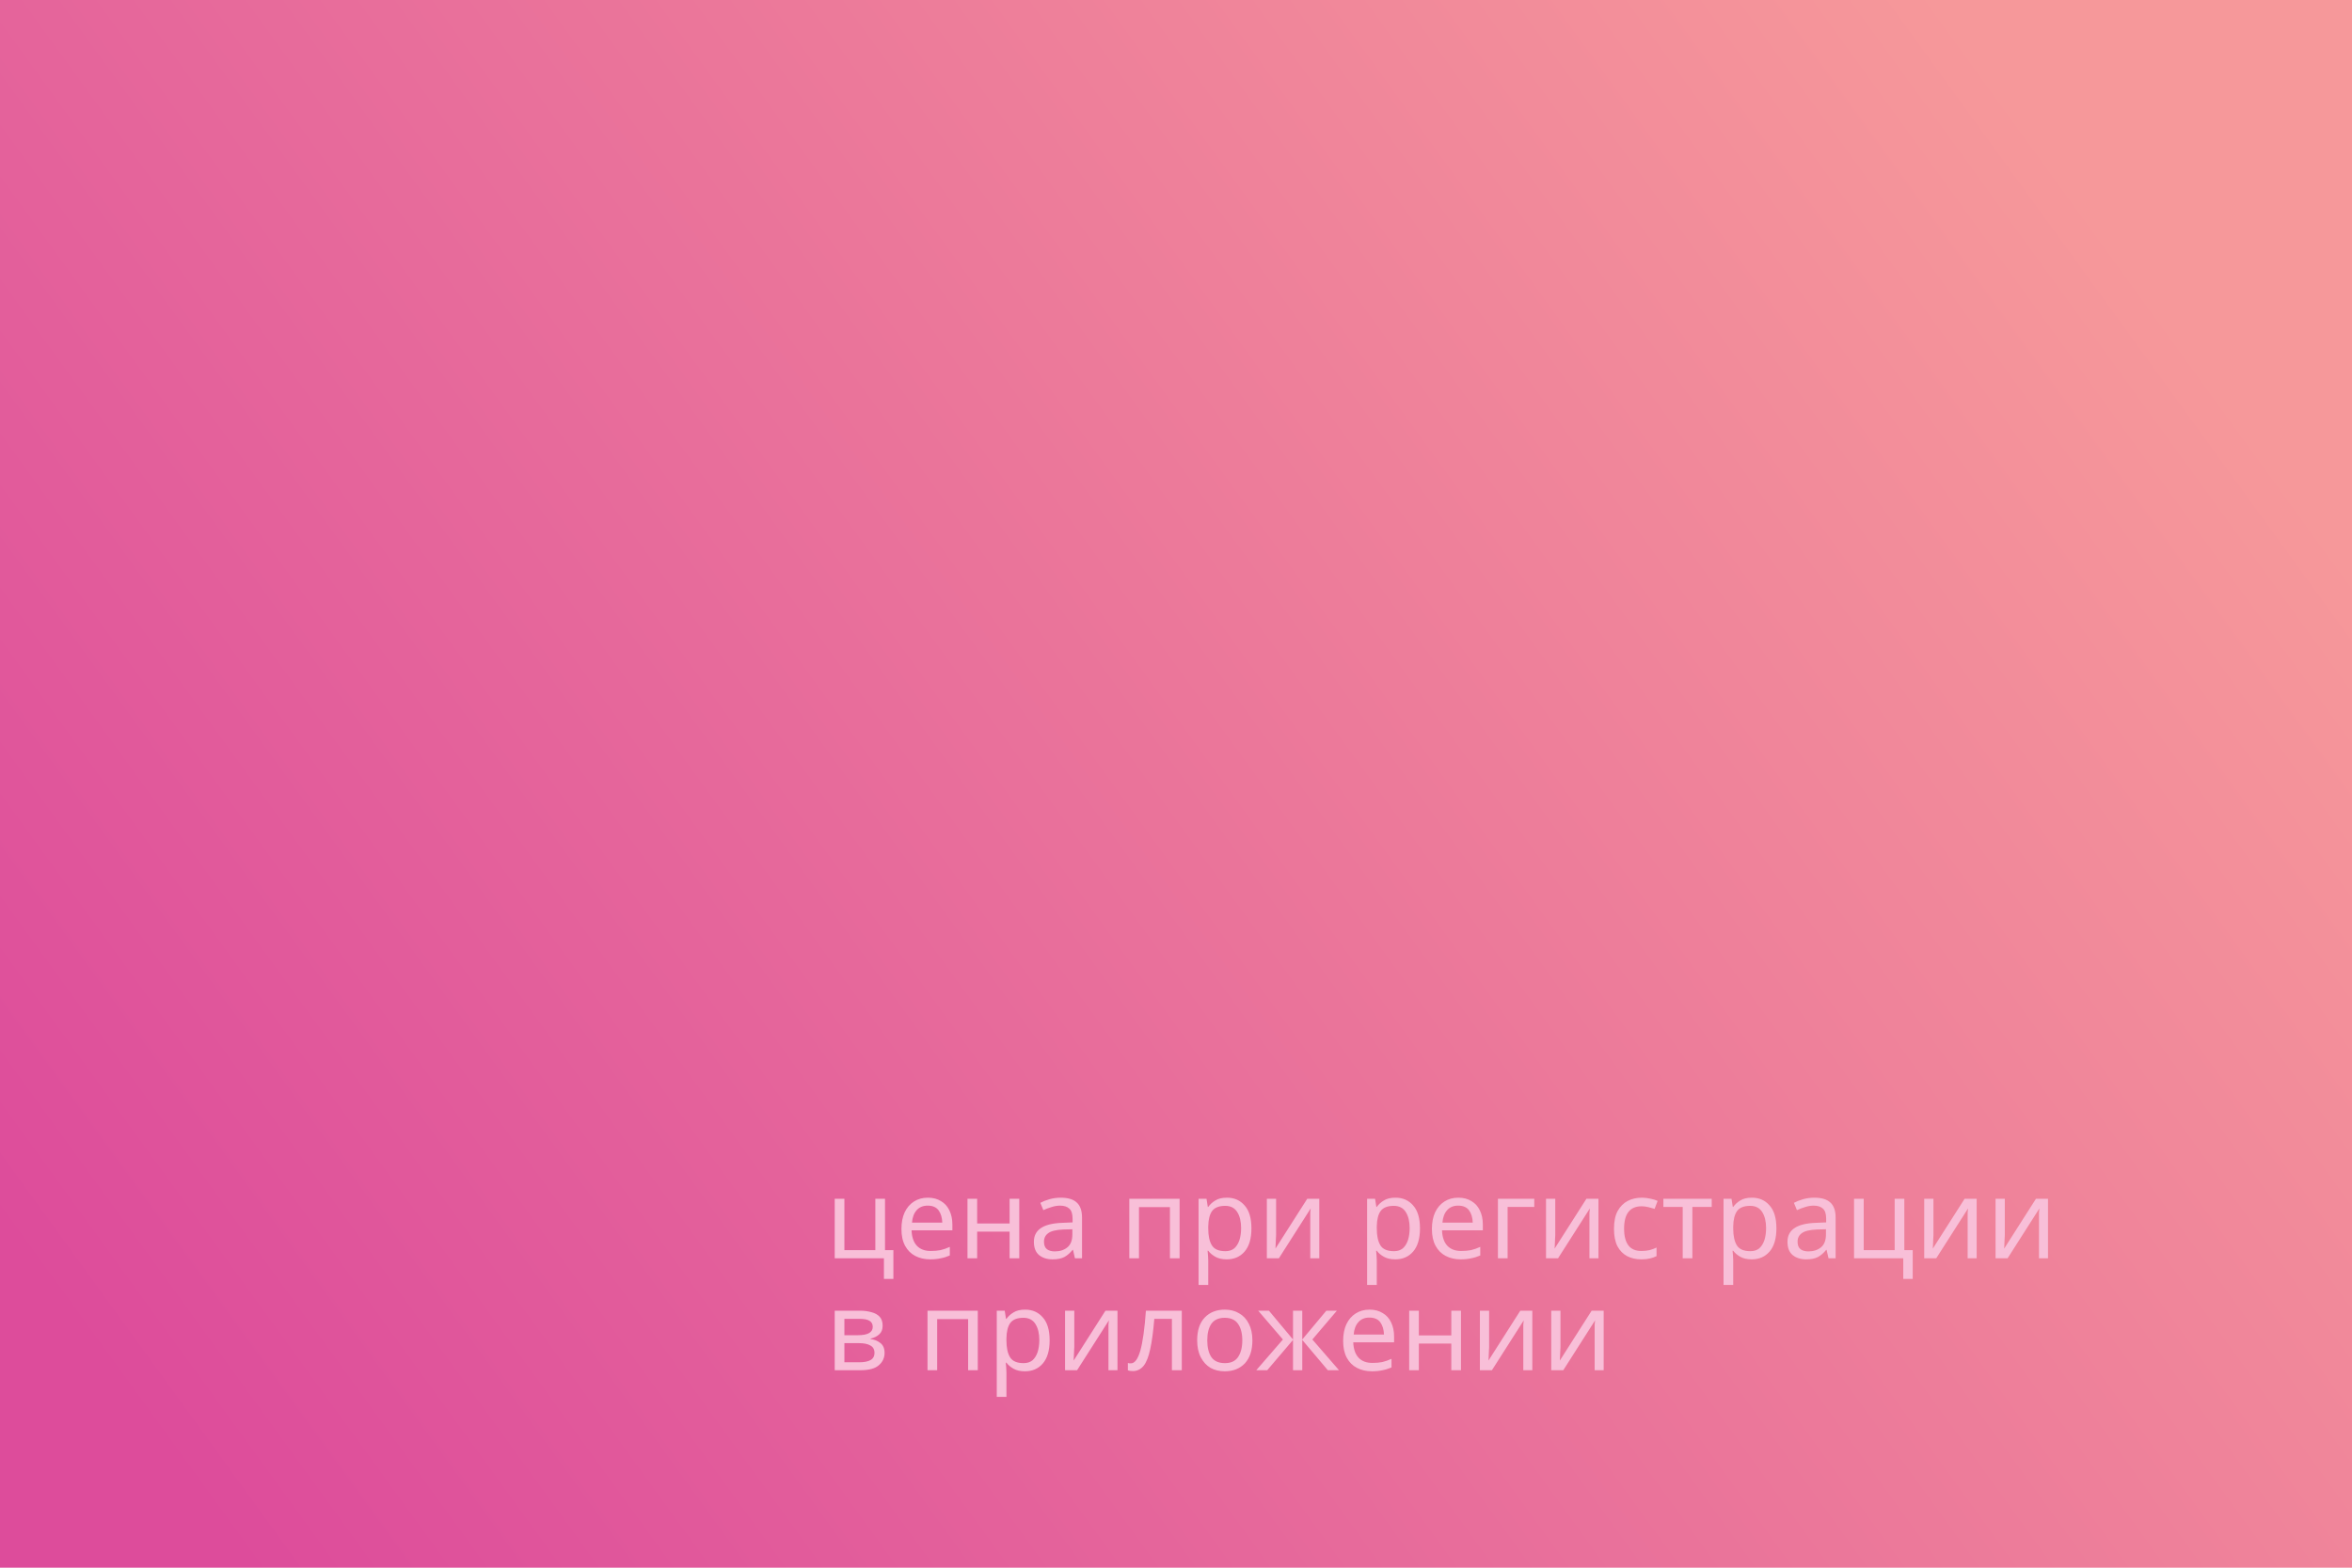
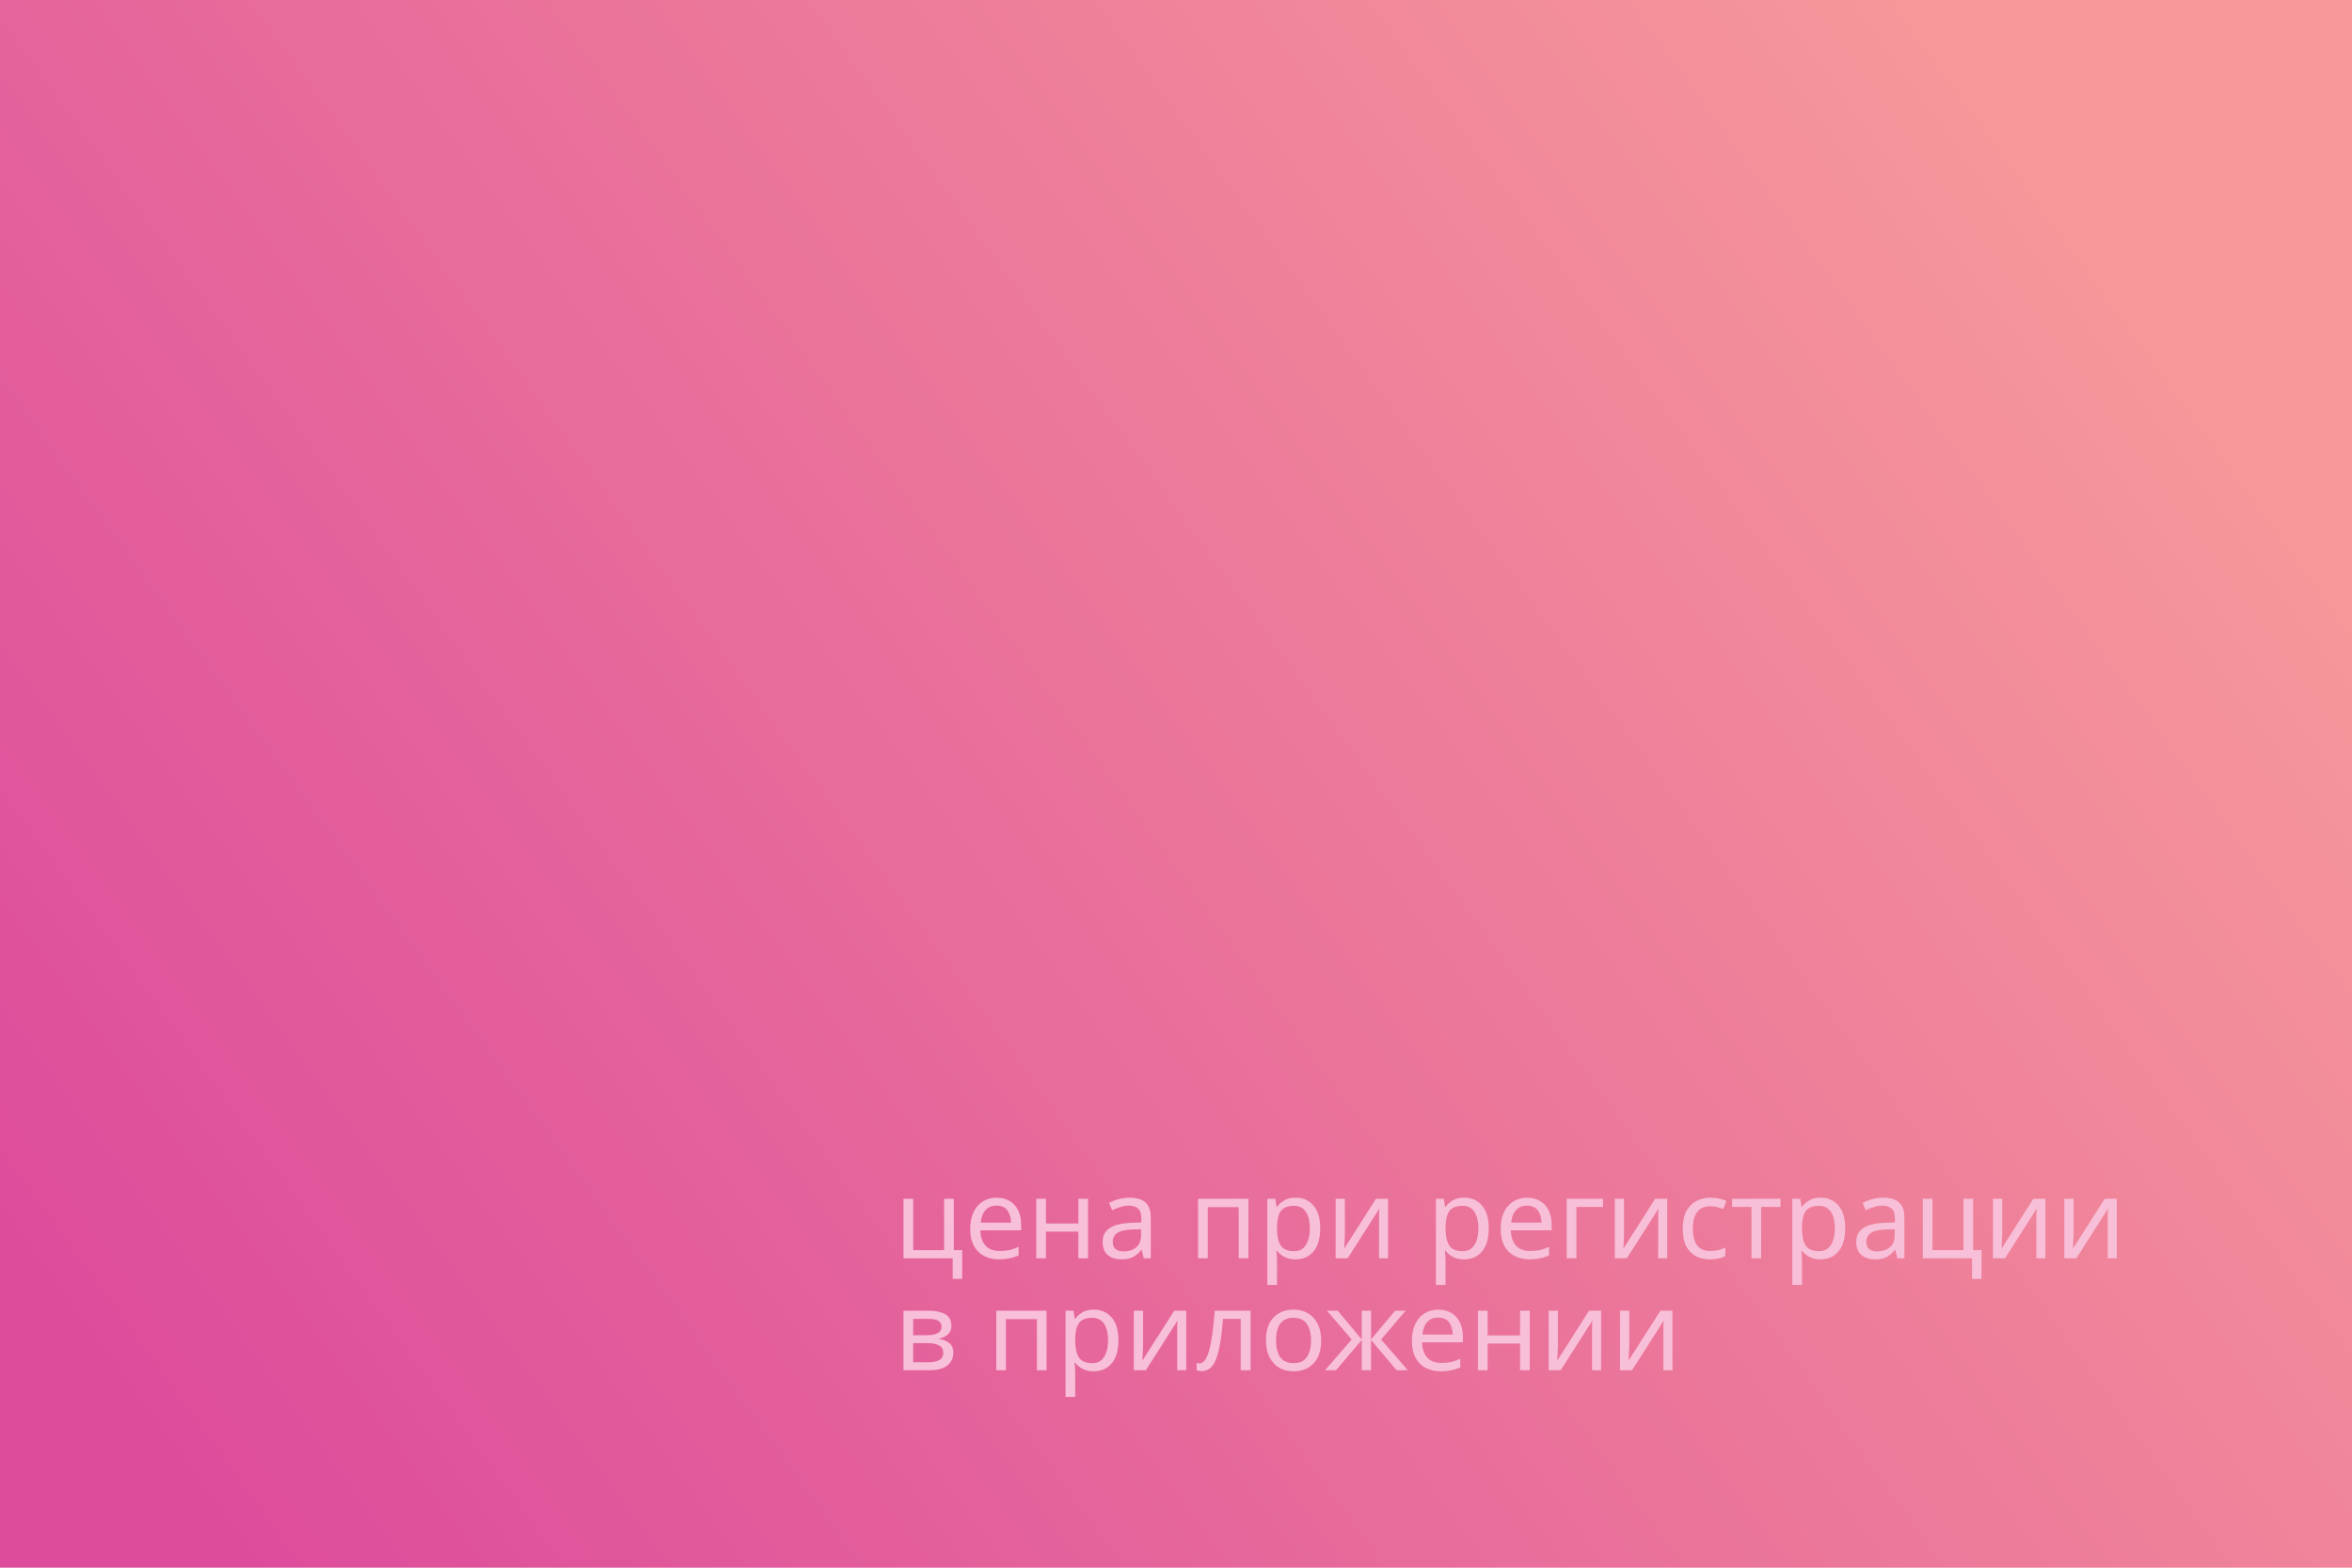
<svg xmlns="http://www.w3.org/2000/svg" id="Layer_1" data-name="Layer 1" width="171" height="114" viewBox="0 0 171 114">
  <defs>
    <style>
      .cls-1 {
        fill: url(#linear-gradient);
      }

      .cls-2 {
        fill: #f8bfd8;
        font-family: MontserratRoman-Medium, Montserrat;
        font-size: 8.07px;
        font-variation-settings: 'wght' 500;
        font-weight: 500;
      }
    </style>
    <linearGradient id="linear-gradient" x1="13.75" y1="108.41" x2="148.83" y2="10.42" gradientUnits="userSpaceOnUse">
      <stop offset="0" stop-color="#dd4c9b" />
      <stop offset="1" stop-color="#f6989a" />
    </linearGradient>
  </defs>
  <rect class="cls-1" width="171" height="114" />
-   <text class="cls-2" transform="translate(60 91.5)">
+   <text class="cls-2" transform="translate(65 91.5)">
    <tspan x="0" y="0">цена при регистрации </tspan>
    <tspan x="0" y="8.14">в приложении</tspan>
  </text>
</svg>
